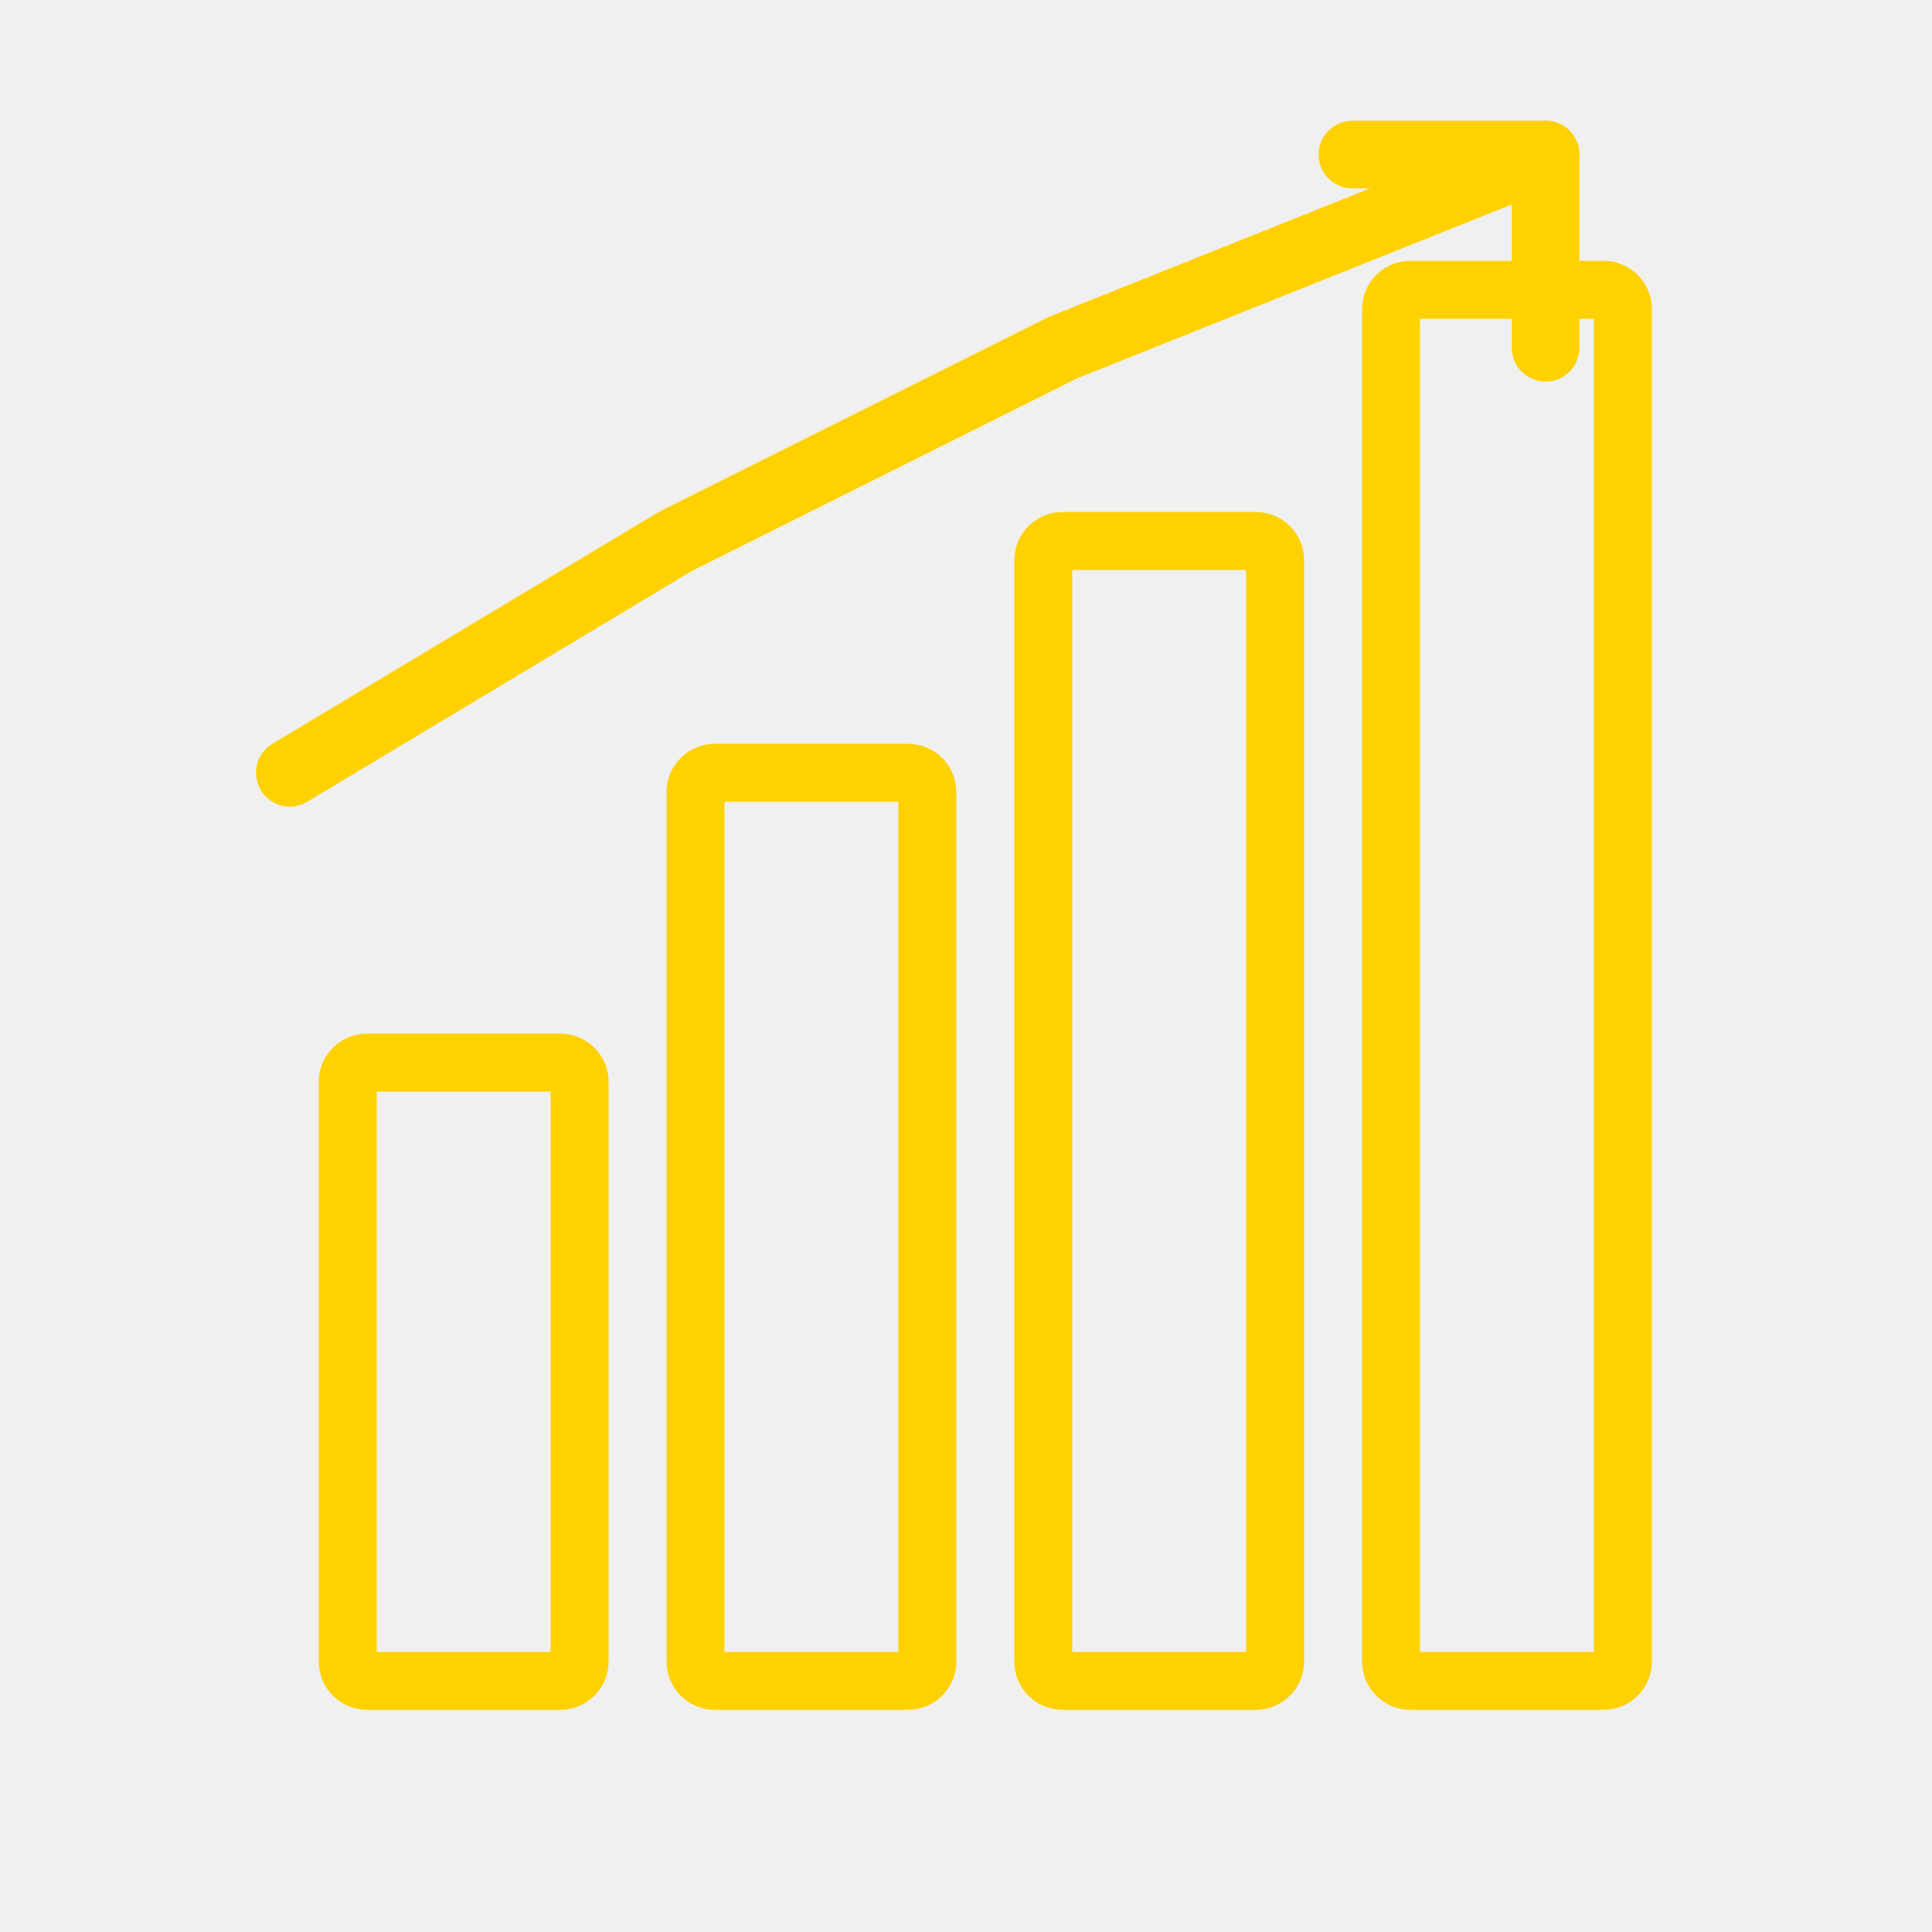
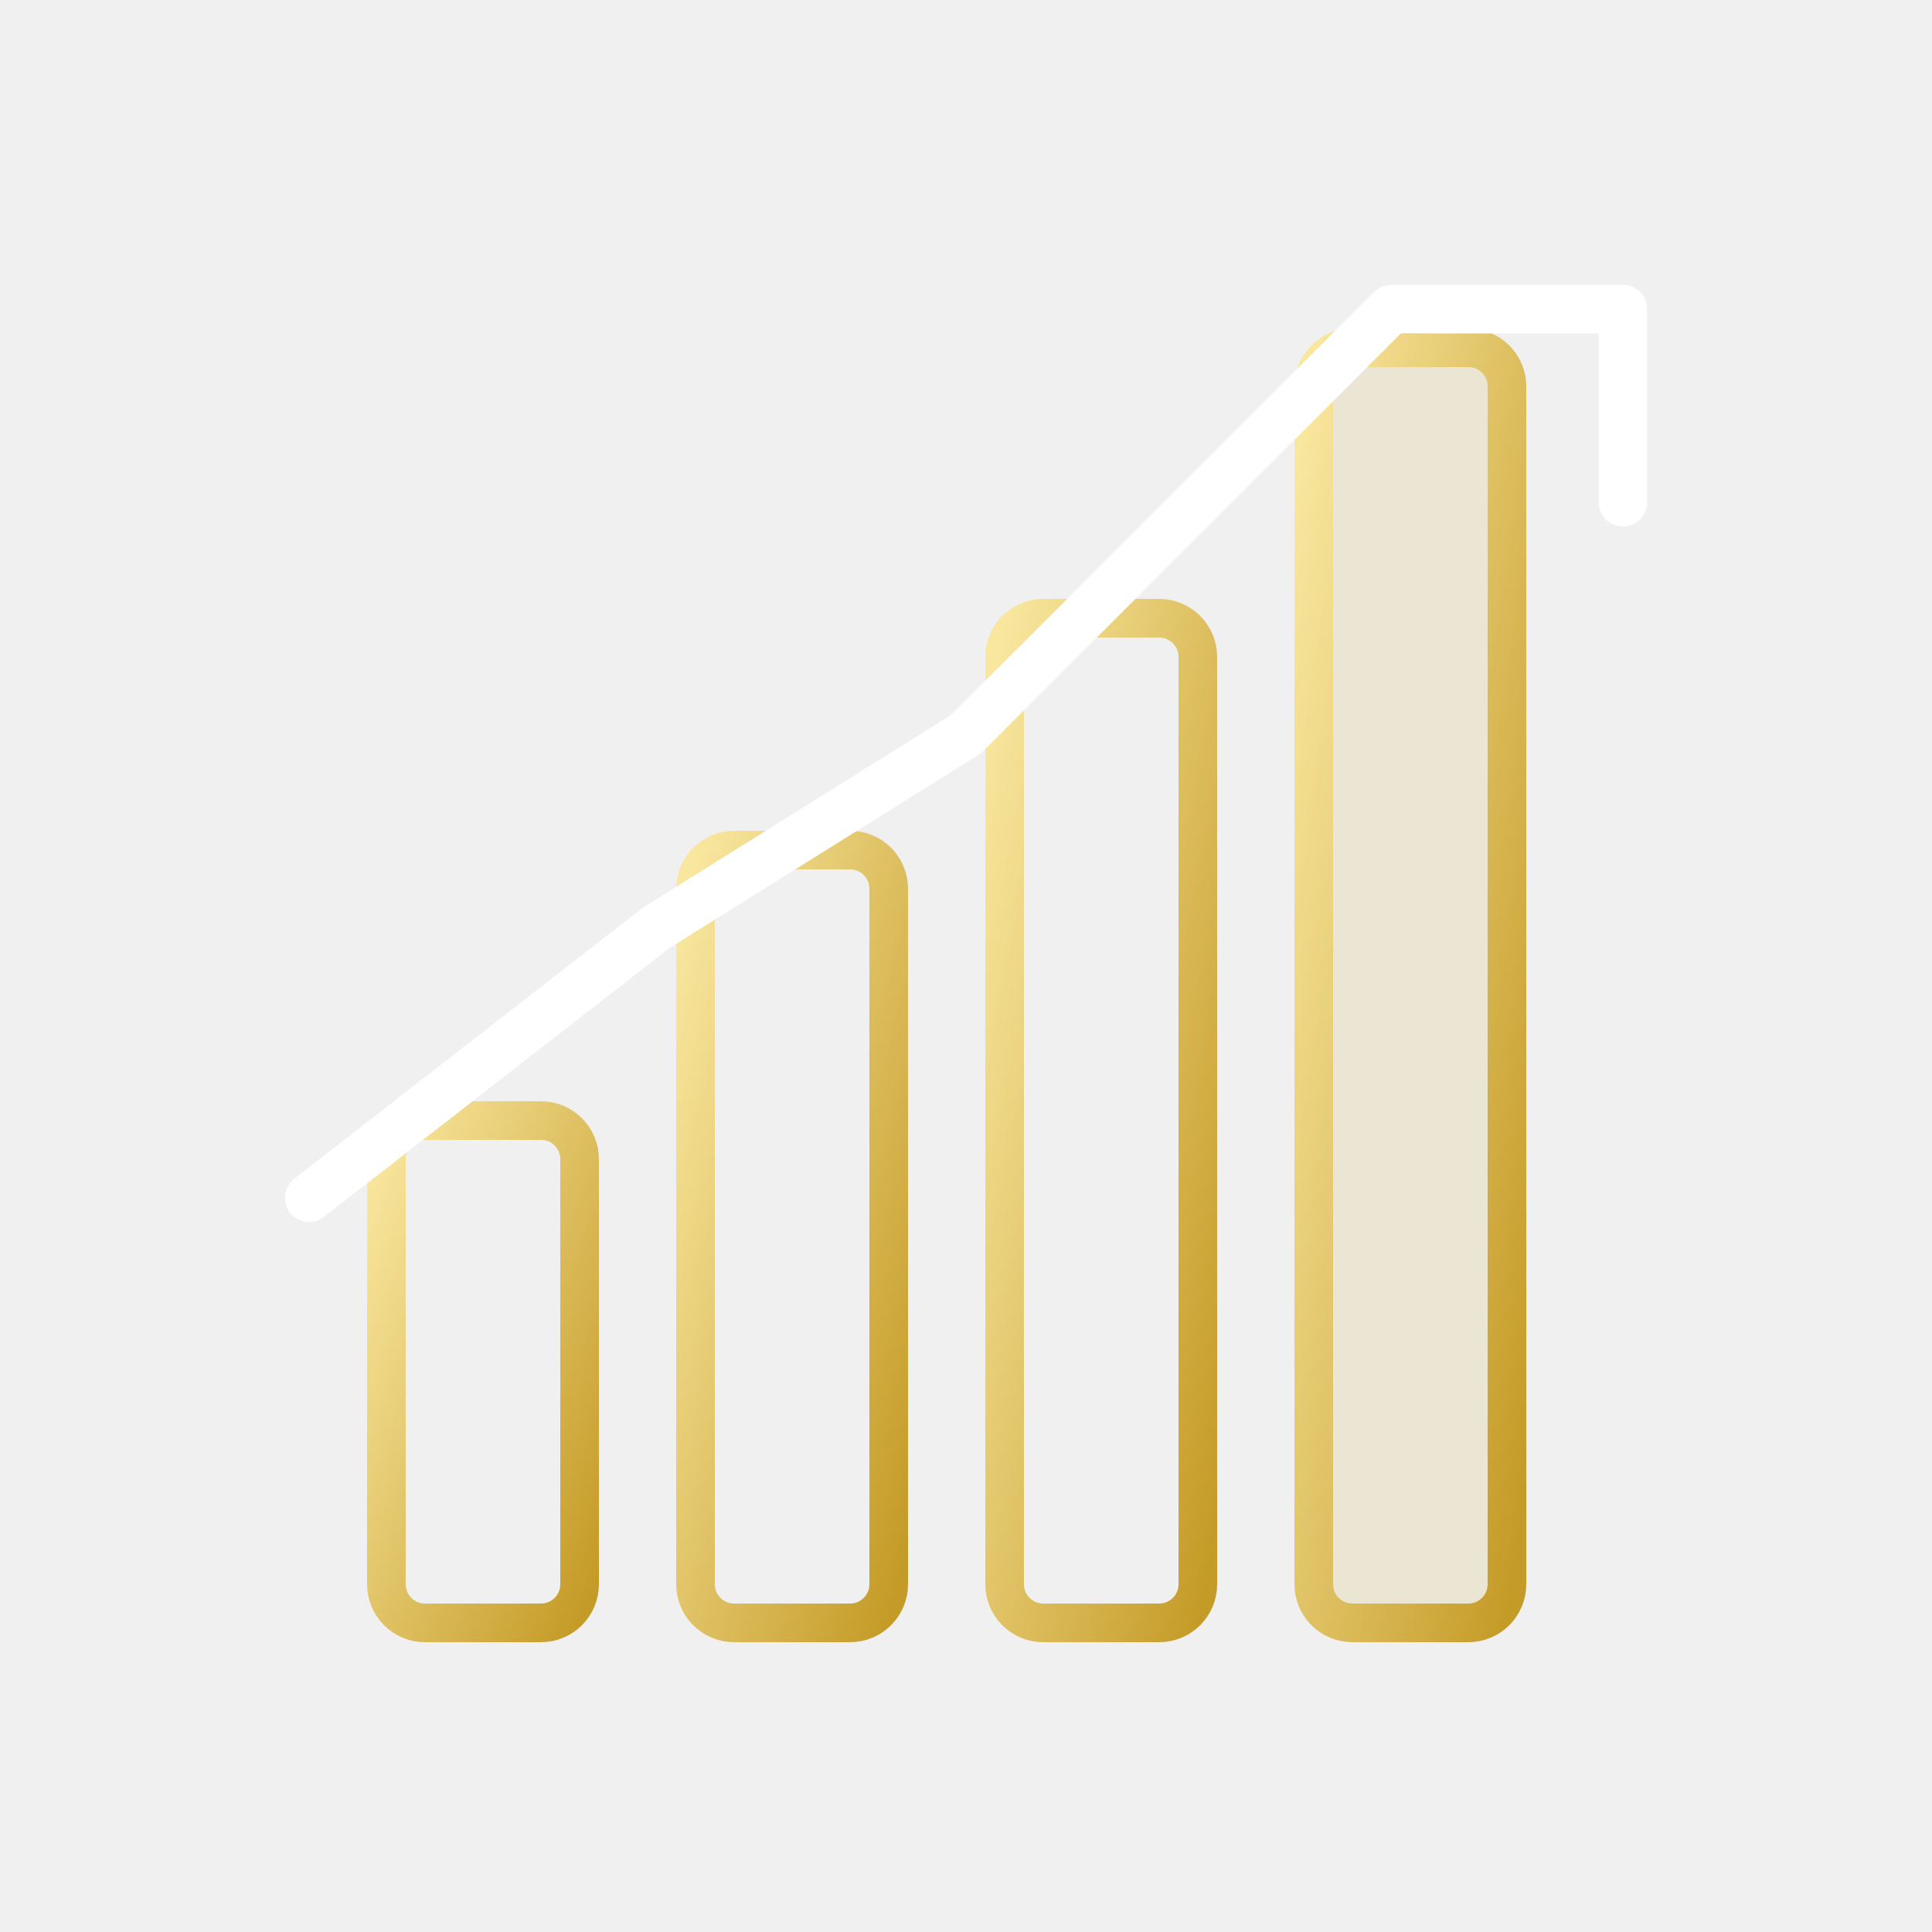
- <svg xmlns="http://www.w3.org/2000/svg" viewBox="0 0 100 100" width="100" height="100" fill="none" stroke="#FFD100" stroke-width="3" stroke-linecap="round" stroke-linejoin="round">
-   <rect x="18" y="55" width="12" height="32" rx="1" />
-   <rect x="36" y="40" width="12" height="47" rx="1" />
-   <rect x="54" y="28" width="12" height="59" rx="1" />
-   <rect x="72" y="15" width="12" height="72" rx="1" />
-   <polyline points="15,40 35,28 55,18 80,8" stroke-width="3.5" />
-   <polyline points="70,8 80,8 80,18" stroke-width="3.5" />
+ <svg xmlns="http://www.w3.org/2000/svg" viewBox="0 0 100 100" width="100" height="100" fill="none" stroke="#D4AF37" stroke-width="2.5" stroke-linecap="round" stroke-linejoin="round">
+   <defs>
+     <linearGradient id="goldStrokeRev" x1="0%" y1="0%" x2="100%" y2="100%">
+       <stop offset="0%" stop-color="#F9E79F" />
+       <stop offset="100%" stop-color="#C59B27" />
+     </linearGradient>
+   </defs>
+   <line x1="14" y1="84" x2="86" y2="84" stroke="url(#goldStrokeRev)" stroke-width="2" />
+   <rect x="20" y="58" width="10" height="26" rx="2" stroke="url(#goldStrokeRev)" stroke-width="2" />
+   <rect x="36" y="44" width="10" height="40" rx="2" stroke="url(#goldStrokeRev)" stroke-width="2" />
+   <rect x="52" y="32" width="10" height="52" rx="2" stroke="url(#goldStrokeRev)" stroke-width="2" />
+   <rect x="68" y="18" width="10" height="66" rx="2" fill="rgba(212,175,55,0.15)" stroke="url(#goldStrokeRev)" stroke-width="2" />
+   <polyline points="16,62 34,48 50,38 72,16 84,16" stroke="#FFFFFF" stroke-width="2.5" />
+   <polyline points="74,16 84,16 84,26" stroke="#FFFFFF" stroke-width="2.5" />
</svg>
